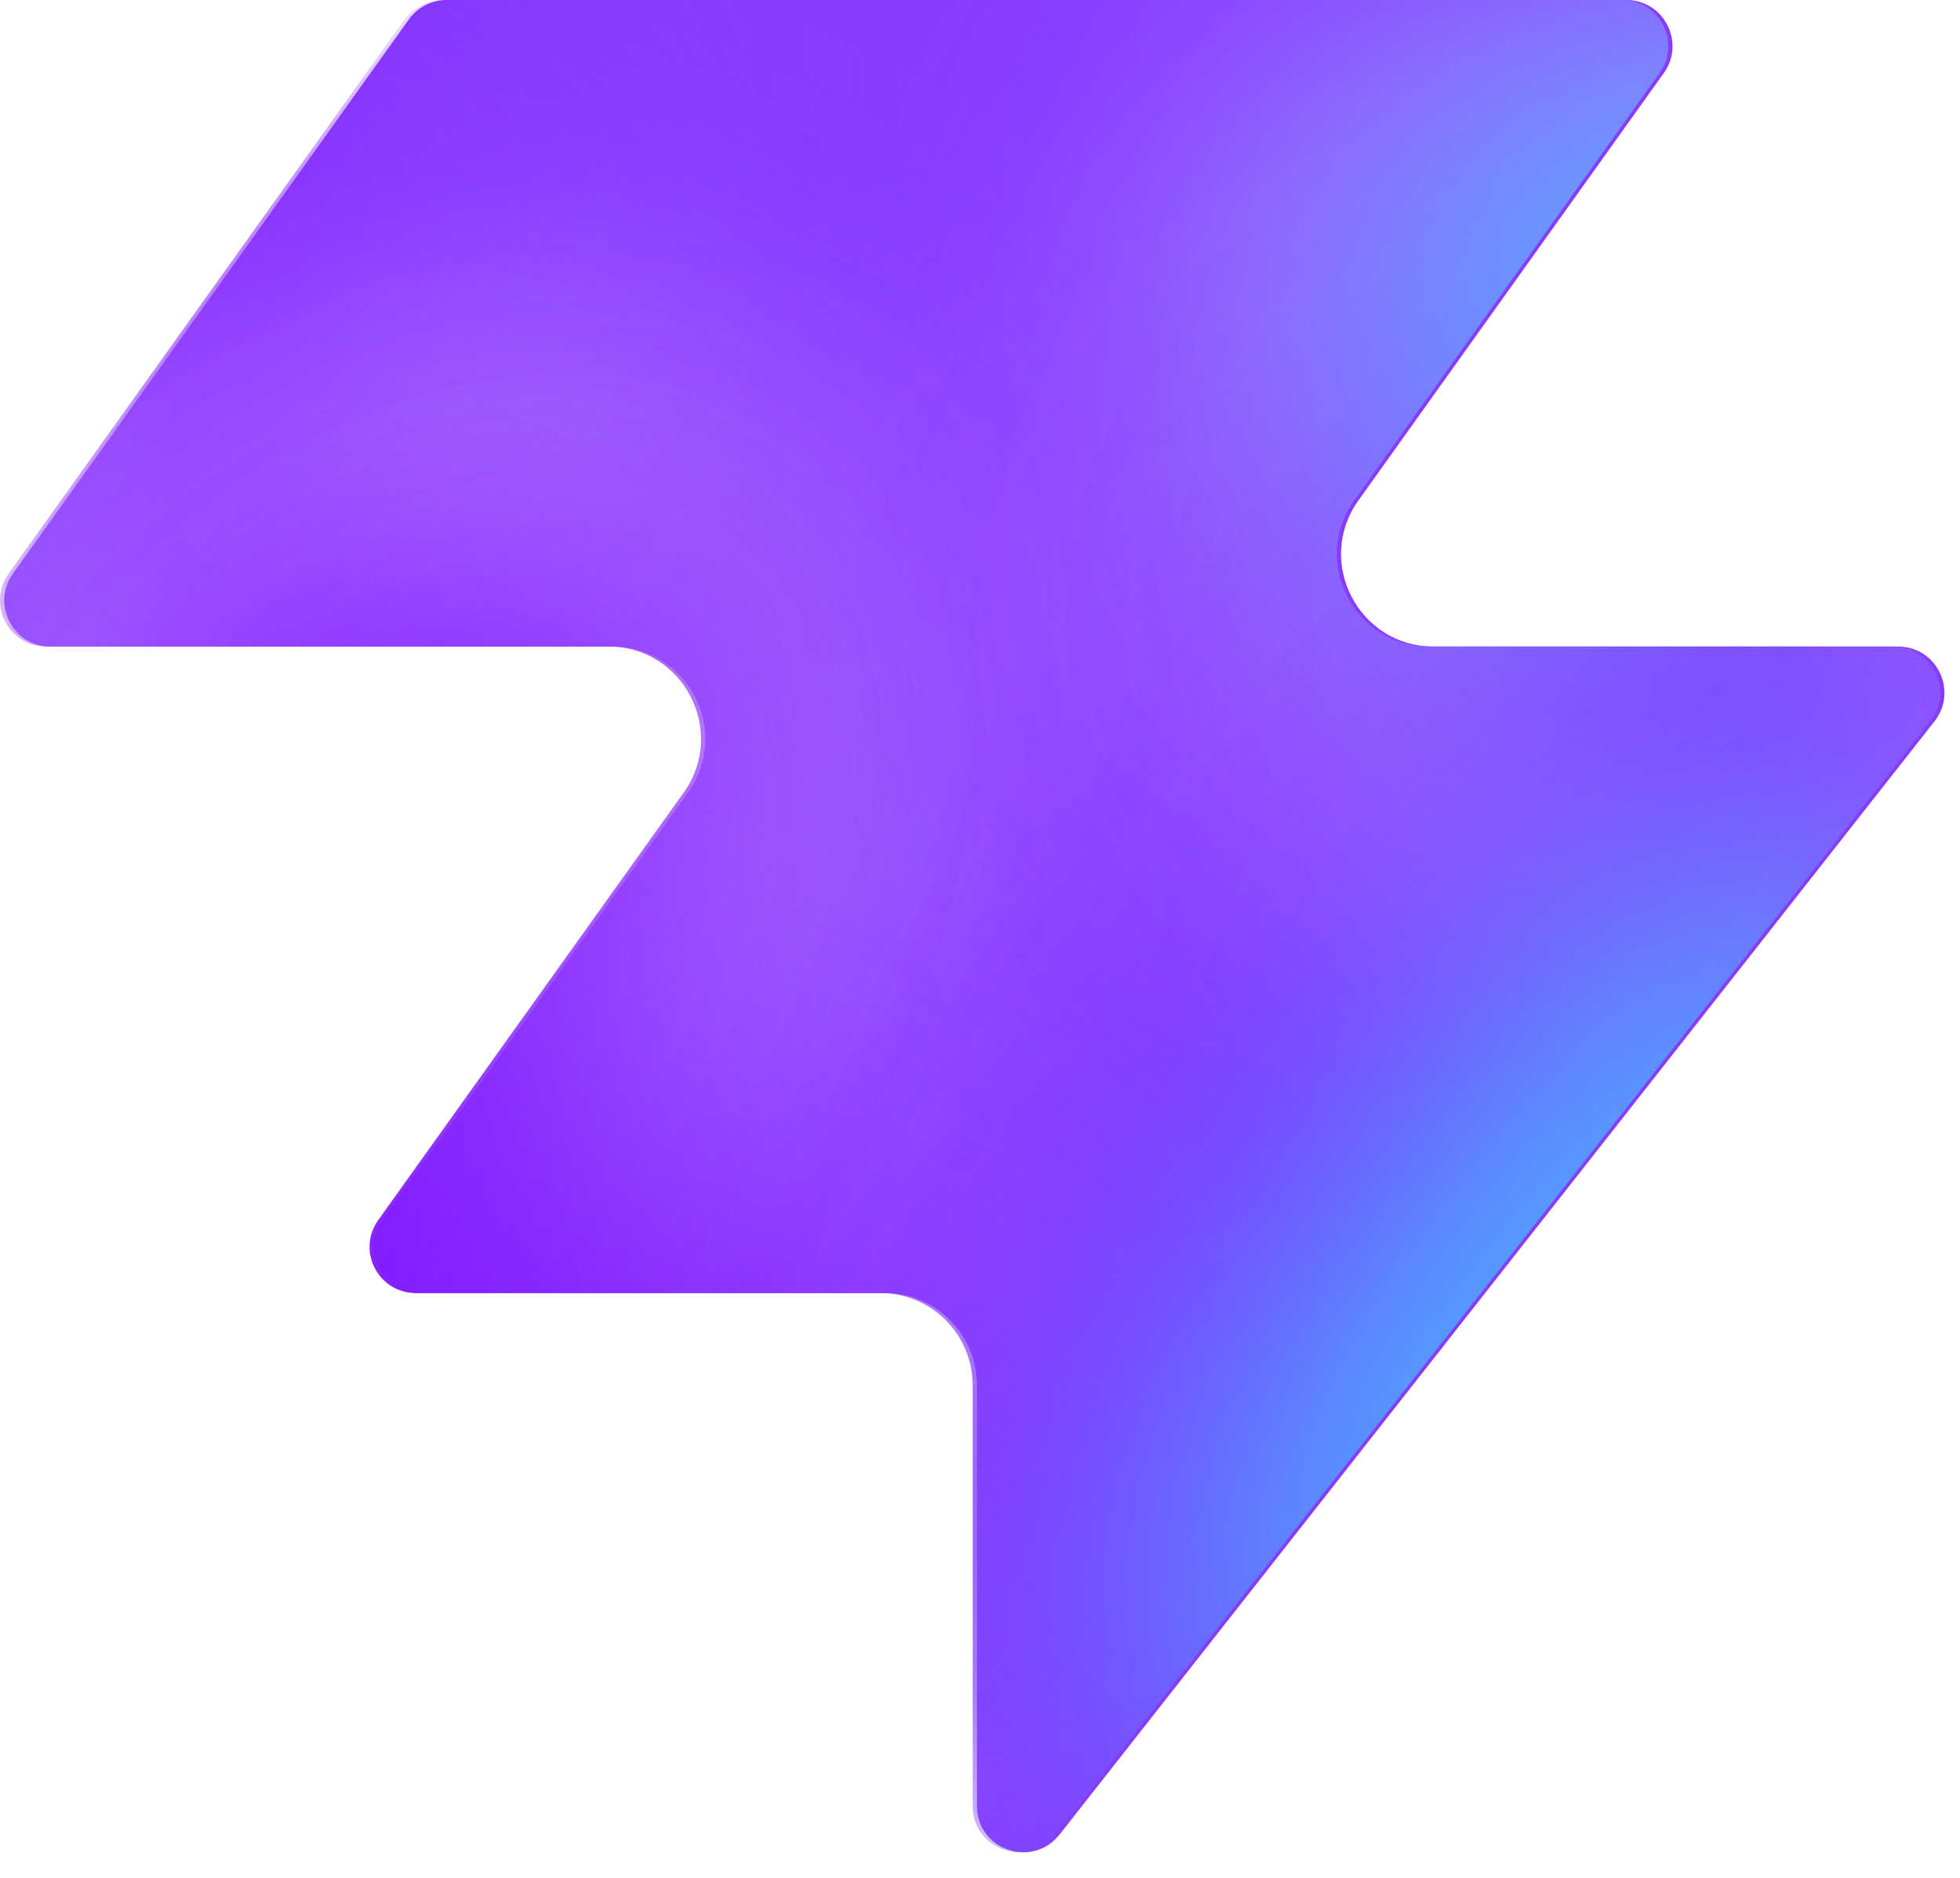
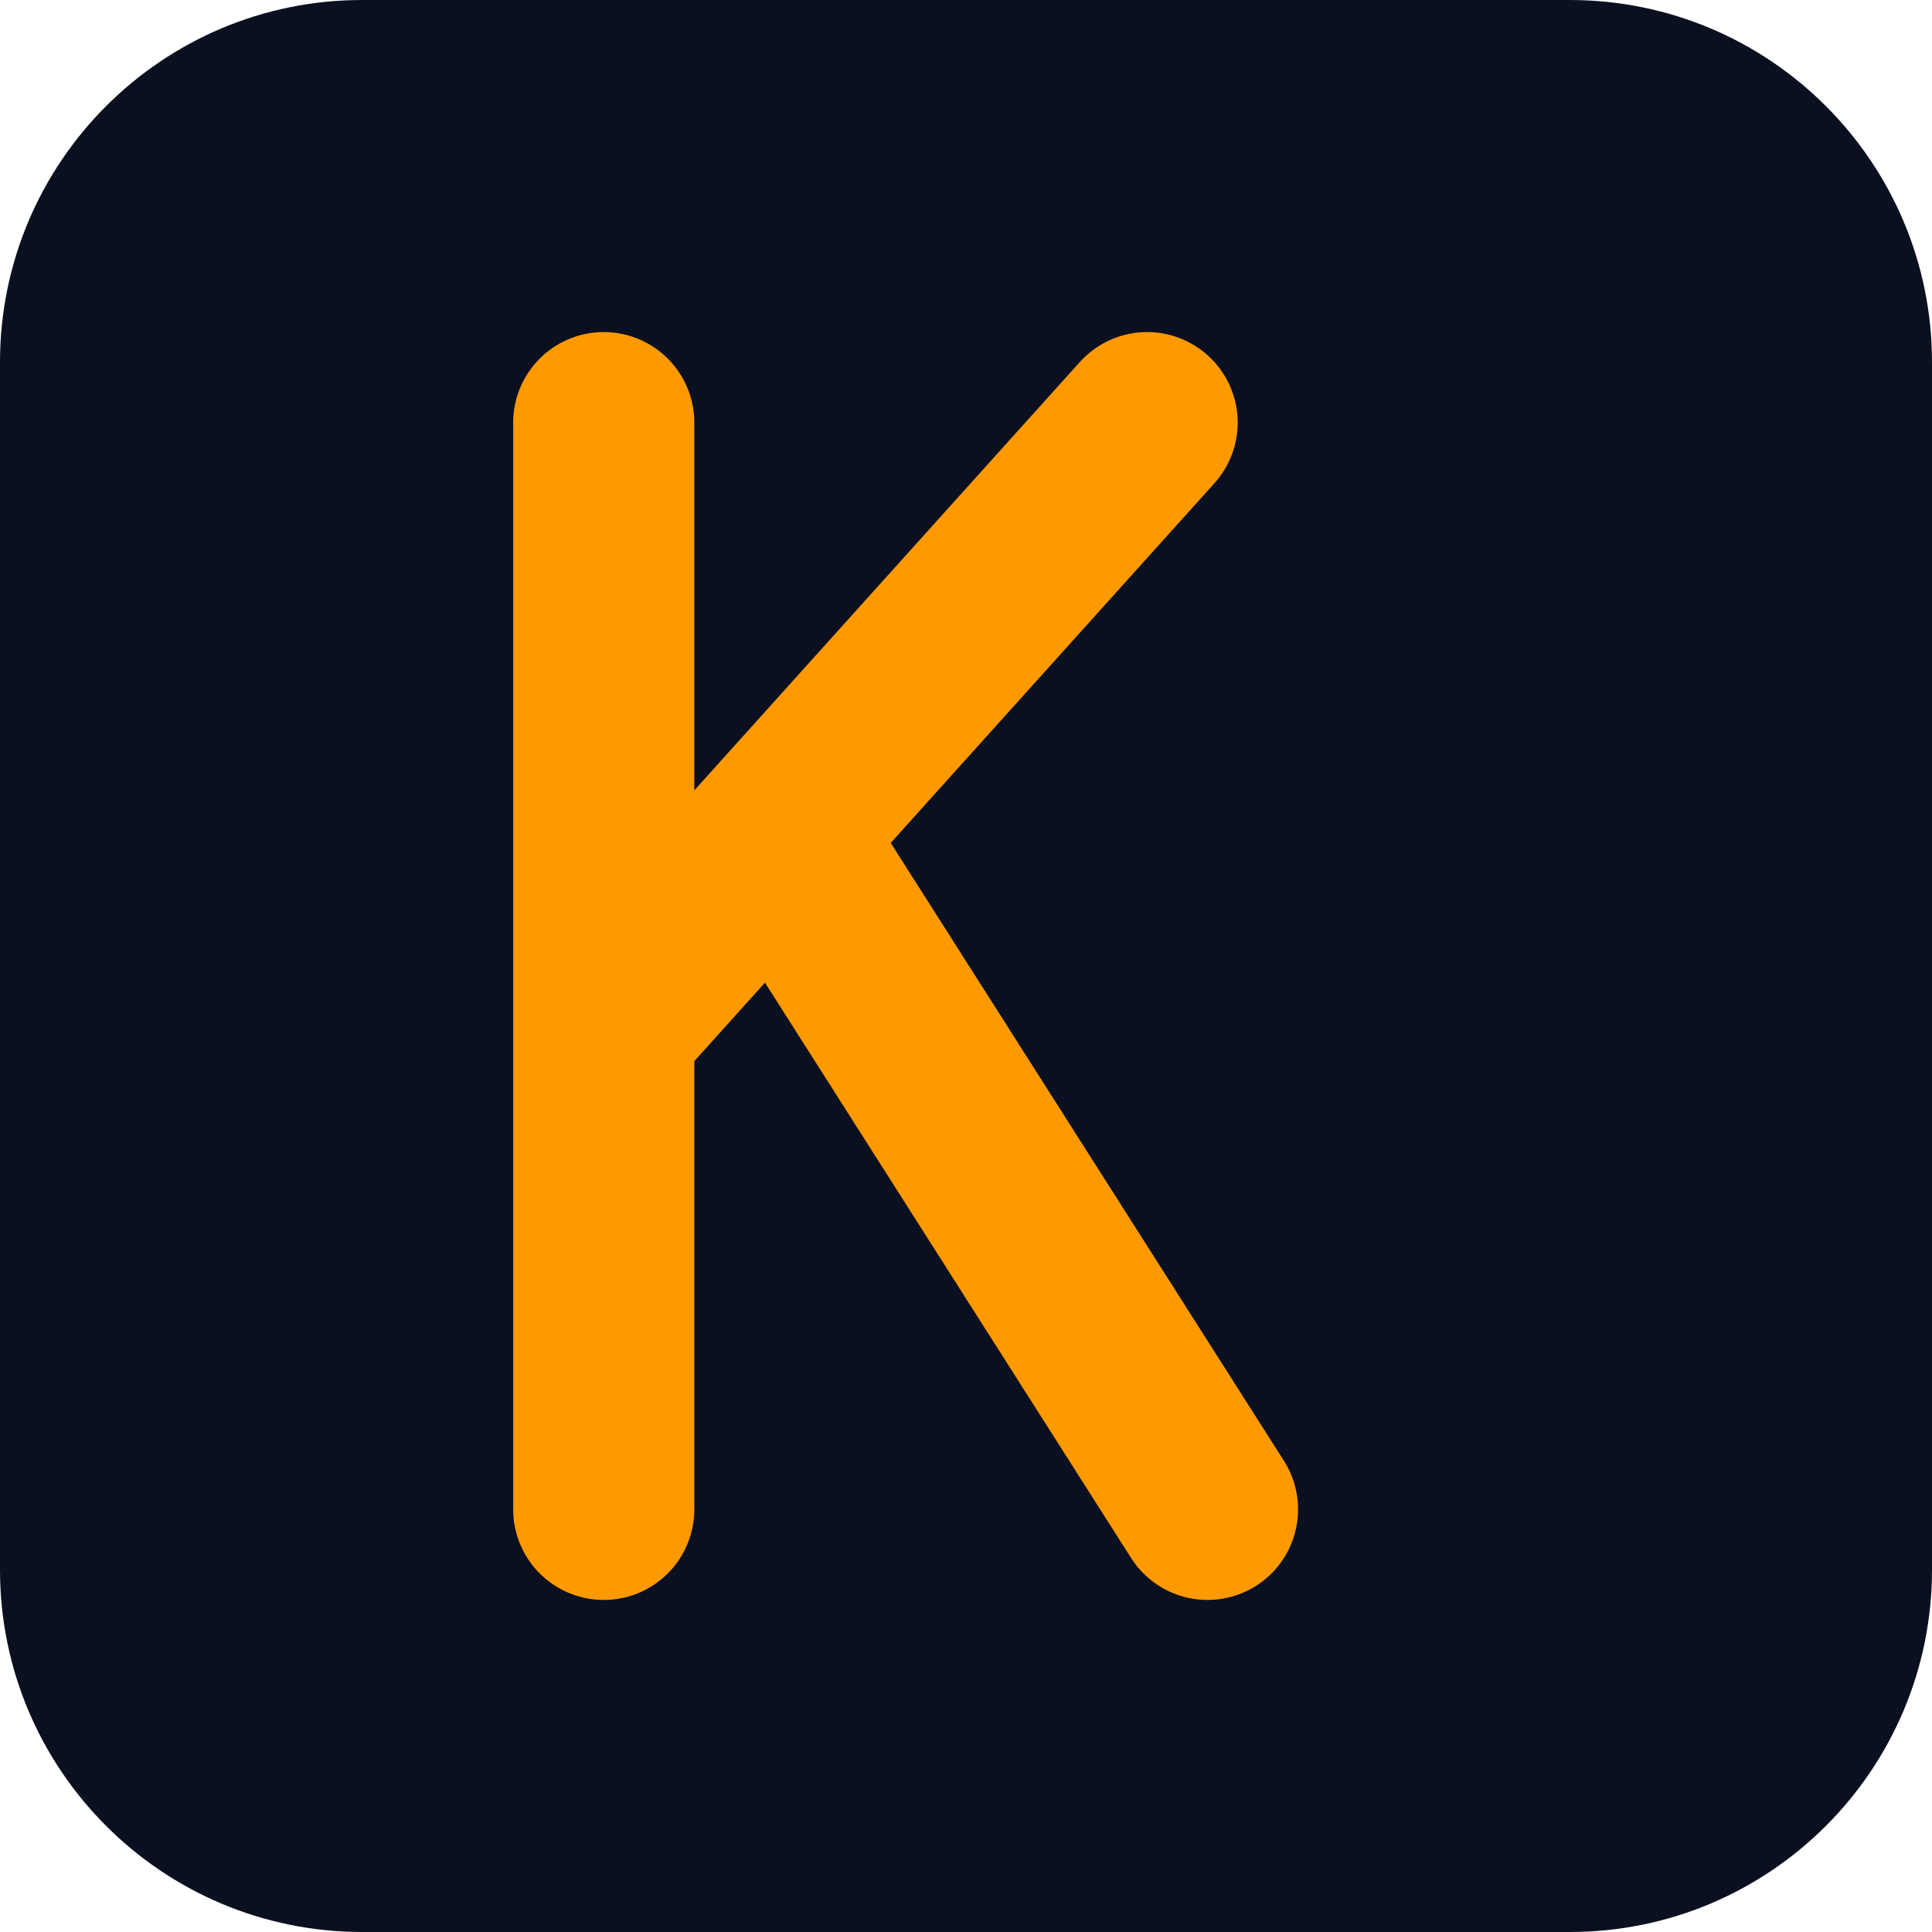
- <svg xmlns="http://www.w3.org/2000/svg" width="48" height="46" fill="none" viewBox="0 0 48 46">
-   <path fill="#863bff" d="M25.946 44.938c-.664.845-2.021.375-2.021-.698V33.937a2.26 2.26 0 0 0-2.262-2.262H10.287c-.92 0-1.456-1.04-.92-1.788l7.48-10.471c1.07-1.497 0-3.578-1.842-3.578H1.237c-.92 0-1.456-1.04-.92-1.788L10.013.474c.214-.297.556-.474.92-.474h28.894c.92 0 1.456 1.04.92 1.788l-7.48 10.471c-1.07 1.498 0 3.579 1.842 3.579h11.377c.943 0 1.473 1.088.89 1.83L25.947 44.94z" style="fill:#863bff;fill:color(display-p3 .525 .23 1);fill-opacity:1" />
-   <mask id="a" width="48" height="46" x="0" y="0" maskUnits="userSpaceOnUse" style="mask-type:alpha">
-     <path fill="#000" d="M25.842 44.938c-.664.844-2.021.375-2.021-.698V33.937a2.26 2.26 0 0 0-2.262-2.262H10.183c-.92 0-1.456-1.04-.92-1.788l7.48-10.471c1.07-1.498 0-3.579-1.842-3.579H1.133c-.92 0-1.456-1.04-.92-1.787L9.91.473c.214-.297.556-.474.92-.474h28.894c.92 0 1.456 1.04.92 1.788l-7.48 10.471c-1.07 1.498 0 3.578 1.842 3.578h11.377c.943 0 1.473 1.088.89 1.832L25.843 44.94z" style="fill:#000;fill-opacity:1" />
-   </mask>
-   <g mask="url(#a)">
-     <g filter="url(#b)">
-       <ellipse cx="5.508" cy="14.704" fill="#ede6ff" rx="5.508" ry="14.704" style="fill:#ede6ff;fill:color(display-p3 .927 .903 1);fill-opacity:1" transform="matrix(.00324 1 1 -.00324 -4.47 31.516)" />
-     </g>
-     <g filter="url(#c)">
-       <ellipse cx="10.399" cy="29.851" fill="#ede6ff" rx="10.399" ry="29.851" style="fill:#ede6ff;fill:color(display-p3 .927 .903 1);fill-opacity:1" transform="matrix(.00324 1 1 -.00324 -39.328 7.883)" />
-     </g>
-     <g filter="url(#d)">
-       <ellipse cx="5.508" cy="30.487" fill="#7e14ff" rx="5.508" ry="30.487" style="fill:#7e14ff;fill:color(display-p3 .492 .077 1);fill-opacity:1" transform="rotate(89.814 -25.913 -14.639)scale(1 -1)" />
-     </g>
-     <g filter="url(#e)">
-       <ellipse cx="5.508" cy="30.599" fill="#7e14ff" rx="5.508" ry="30.599" style="fill:#7e14ff;fill:color(display-p3 .492 .077 1);fill-opacity:1" transform="rotate(89.814 -32.644 -3.334)scale(1 -1)" />
-     </g>
-     <g filter="url(#f)">
-       <ellipse cx="5.508" cy="30.599" fill="#7e14ff" rx="5.508" ry="30.599" style="fill:#7e14ff;fill:color(display-p3 .492 .077 1);fill-opacity:1" transform="matrix(.00324 1 1 -.00324 -34.34 30.47)" />
-     </g>
-     <g filter="url(#g)">
-       <ellipse cx="14.072" cy="22.078" fill="#ede6ff" rx="14.072" ry="22.078" style="fill:#ede6ff;fill:color(display-p3 .927 .903 1);fill-opacity:1" transform="rotate(93.35 24.506 48.493)scale(-1 1)" />
-     </g>
-     <g filter="url(#h)">
-       <ellipse cx="3.47" cy="21.501" fill="#7e14ff" rx="3.47" ry="21.501" style="fill:#7e14ff;fill:color(display-p3 .492 .077 1);fill-opacity:1" transform="rotate(89.009 28.708 47.59)scale(-1 1)" />
-     </g>
-     <g filter="url(#i)">
-       <ellipse cx="3.47" cy="21.501" fill="#7e14ff" rx="3.47" ry="21.501" style="fill:#7e14ff;fill:color(display-p3 .492 .077 1);fill-opacity:1" transform="rotate(89.009 28.708 47.59)scale(-1 1)" />
-     </g>
-     <g filter="url(#j)">
-       <ellipse cx=".387" cy="8.972" fill="#7e14ff" rx="4.407" ry="29.108" style="fill:#7e14ff;fill:color(display-p3 .492 .077 1);fill-opacity:1" transform="rotate(39.51 .387 8.972)" />
-     </g>
-     <g filter="url(#k)">
-       <ellipse cx="47.523" cy="-6.092" fill="#7e14ff" rx="4.407" ry="29.108" style="fill:#7e14ff;fill:color(display-p3 .492 .077 1);fill-opacity:1" transform="rotate(37.892 47.523 -6.092)" />
-     </g>
-     <g filter="url(#l)">
-       <ellipse cx="41.412" cy="6.333" fill="#47bfff" rx="5.971" ry="9.665" style="fill:#47bfff;fill:color(display-p3 .28 .748 1);fill-opacity:1" transform="rotate(37.892 41.412 6.333)" />
-     </g>
-     <g filter="url(#m)">
-       <ellipse cx="-1.879" cy="38.332" fill="#7e14ff" rx="4.407" ry="29.108" style="fill:#7e14ff;fill:color(display-p3 .492 .077 1);fill-opacity:1" transform="rotate(37.892 -1.88 38.332)" />
-     </g>
-     <g filter="url(#n)">
-       <ellipse cx="-1.879" cy="38.332" fill="#7e14ff" rx="4.407" ry="29.108" style="fill:#7e14ff;fill:color(display-p3 .492 .077 1);fill-opacity:1" transform="rotate(37.892 -1.88 38.332)" />
-     </g>
-     <g filter="url(#o)">
-       <ellipse cx="35.651" cy="29.907" fill="#7e14ff" rx="4.407" ry="29.108" style="fill:#7e14ff;fill:color(display-p3 .492 .077 1);fill-opacity:1" transform="rotate(37.892 35.651 29.907)" />
-     </g>
-     <g filter="url(#p)">
-       <ellipse cx="38.418" cy="32.4" fill="#47bfff" rx="5.971" ry="15.297" style="fill:#47bfff;fill:color(display-p3 .28 .748 1);fill-opacity:1" transform="rotate(37.892 38.418 32.4)" />
-     </g>
-   </g>
-   <defs>
-     <filter id="b" width="60.045" height="41.654" x="-19.77" y="16.149" color-interpolation-filters="sRGB" filterUnits="userSpaceOnUse">
-       <feFlood flood-opacity="0" result="BackgroundImageFix" />
-       <feBlend in="SourceGraphic" in2="BackgroundImageFix" result="shape" />
-       <feGaussianBlur result="effect1_foregroundBlur_2002_17158" stdDeviation="7.659" />
-     </filter>
-     <filter id="c" width="90.34" height="51.437" x="-54.613" y="-7.533" color-interpolation-filters="sRGB" filterUnits="userSpaceOnUse">
-       <feFlood flood-opacity="0" result="BackgroundImageFix" />
-       <feBlend in="SourceGraphic" in2="BackgroundImageFix" result="shape" />
-       <feGaussianBlur result="effect1_foregroundBlur_2002_17158" stdDeviation="7.659" />
-     </filter>
-     <filter id="d" width="79.355" height="29.4" x="-49.64" y="2.03" color-interpolation-filters="sRGB" filterUnits="userSpaceOnUse">
-       <feFlood flood-opacity="0" result="BackgroundImageFix" />
-       <feBlend in="SourceGraphic" in2="BackgroundImageFix" result="shape" />
-       <feGaussianBlur result="effect1_foregroundBlur_2002_17158" stdDeviation="4.596" />
-     </filter>
-     <filter id="e" width="79.579" height="29.4" x="-45.045" y="20.029" color-interpolation-filters="sRGB" filterUnits="userSpaceOnUse">
-       <feFlood flood-opacity="0" result="BackgroundImageFix" />
-       <feBlend in="SourceGraphic" in2="BackgroundImageFix" result="shape" />
-       <feGaussianBlur result="effect1_foregroundBlur_2002_17158" stdDeviation="4.596" />
-     </filter>
-     <filter id="f" width="79.579" height="29.4" x="-43.513" y="21.178" color-interpolation-filters="sRGB" filterUnits="userSpaceOnUse">
-       <feFlood flood-opacity="0" result="BackgroundImageFix" />
-       <feBlend in="SourceGraphic" in2="BackgroundImageFix" result="shape" />
-       <feGaussianBlur result="effect1_foregroundBlur_2002_17158" stdDeviation="4.596" />
-     </filter>
-     <filter id="g" width="74.749" height="58.852" x="15.756" y="-17.901" color-interpolation-filters="sRGB" filterUnits="userSpaceOnUse">
-       <feFlood flood-opacity="0" result="BackgroundImageFix" />
-       <feBlend in="SourceGraphic" in2="BackgroundImageFix" result="shape" />
-       <feGaussianBlur result="effect1_foregroundBlur_2002_17158" stdDeviation="7.659" />
-     </filter>
-     <filter id="h" width="61.377" height="25.362" x="23.548" y="2.284" color-interpolation-filters="sRGB" filterUnits="userSpaceOnUse">
-       <feFlood flood-opacity="0" result="BackgroundImageFix" />
-       <feBlend in="SourceGraphic" in2="BackgroundImageFix" result="shape" />
-       <feGaussianBlur result="effect1_foregroundBlur_2002_17158" stdDeviation="4.596" />
-     </filter>
-     <filter id="i" width="61.377" height="25.362" x="23.548" y="2.284" color-interpolation-filters="sRGB" filterUnits="userSpaceOnUse">
-       <feFlood flood-opacity="0" result="BackgroundImageFix" />
-       <feBlend in="SourceGraphic" in2="BackgroundImageFix" result="shape" />
-       <feGaussianBlur result="effect1_foregroundBlur_2002_17158" stdDeviation="4.596" />
-     </filter>
-     <filter id="j" width="56.045" height="63.649" x="-27.636" y="-22.853" color-interpolation-filters="sRGB" filterUnits="userSpaceOnUse">
-       <feFlood flood-opacity="0" result="BackgroundImageFix" />
-       <feBlend in="SourceGraphic" in2="BackgroundImageFix" result="shape" />
-       <feGaussianBlur result="effect1_foregroundBlur_2002_17158" stdDeviation="4.596" />
-     </filter>
-     <filter id="k" width="54.814" height="64.646" x="20.116" y="-38.415" color-interpolation-filters="sRGB" filterUnits="userSpaceOnUse">
-       <feFlood flood-opacity="0" result="BackgroundImageFix" />
-       <feBlend in="SourceGraphic" in2="BackgroundImageFix" result="shape" />
-       <feGaussianBlur result="effect1_foregroundBlur_2002_17158" stdDeviation="4.596" />
-     </filter>
-     <filter id="l" width="33.541" height="35.313" x="24.641" y="-11.323" color-interpolation-filters="sRGB" filterUnits="userSpaceOnUse">
-       <feFlood flood-opacity="0" result="BackgroundImageFix" />
-       <feBlend in="SourceGraphic" in2="BackgroundImageFix" result="shape" />
-       <feGaussianBlur result="effect1_foregroundBlur_2002_17158" stdDeviation="4.596" />
-     </filter>
-     <filter id="m" width="54.814" height="64.646" x="-29.286" y="6.009" color-interpolation-filters="sRGB" filterUnits="userSpaceOnUse">
-       <feFlood flood-opacity="0" result="BackgroundImageFix" />
-       <feBlend in="SourceGraphic" in2="BackgroundImageFix" result="shape" />
-       <feGaussianBlur result="effect1_foregroundBlur_2002_17158" stdDeviation="4.596" />
-     </filter>
-     <filter id="n" width="54.814" height="64.646" x="-29.286" y="6.009" color-interpolation-filters="sRGB" filterUnits="userSpaceOnUse">
-       <feFlood flood-opacity="0" result="BackgroundImageFix" />
-       <feBlend in="SourceGraphic" in2="BackgroundImageFix" result="shape" />
-       <feGaussianBlur result="effect1_foregroundBlur_2002_17158" stdDeviation="4.596" />
-     </filter>
-     <filter id="o" width="54.814" height="64.646" x="8.244" y="-2.416" color-interpolation-filters="sRGB" filterUnits="userSpaceOnUse">
-       <feFlood flood-opacity="0" result="BackgroundImageFix" />
-       <feBlend in="SourceGraphic" in2="BackgroundImageFix" result="shape" />
-       <feGaussianBlur result="effect1_foregroundBlur_2002_17158" stdDeviation="4.596" />
-     </filter>
-     <filter id="p" width="39.409" height="43.623" x="18.713" y="10.588" color-interpolation-filters="sRGB" filterUnits="userSpaceOnUse">
-       <feFlood flood-opacity="0" result="BackgroundImageFix" />
-       <feBlend in="SourceGraphic" in2="BackgroundImageFix" result="shape" />
-       <feGaussianBlur result="effect1_foregroundBlur_2002_17158" stdDeviation="4.596" />
-     </filter>
-   </defs>
+ <svg xmlns="http://www.w3.org/2000/svg" viewBox="0 0 32 32">
+   <rect width="32" height="32" rx="6" fill="#0b1020" />
+   <path d="M10 7v18M10 17l9-10M13 14l7 11" stroke="#fe9a00" stroke-width="3" fill="none" stroke-linecap="round" />
</svg>
